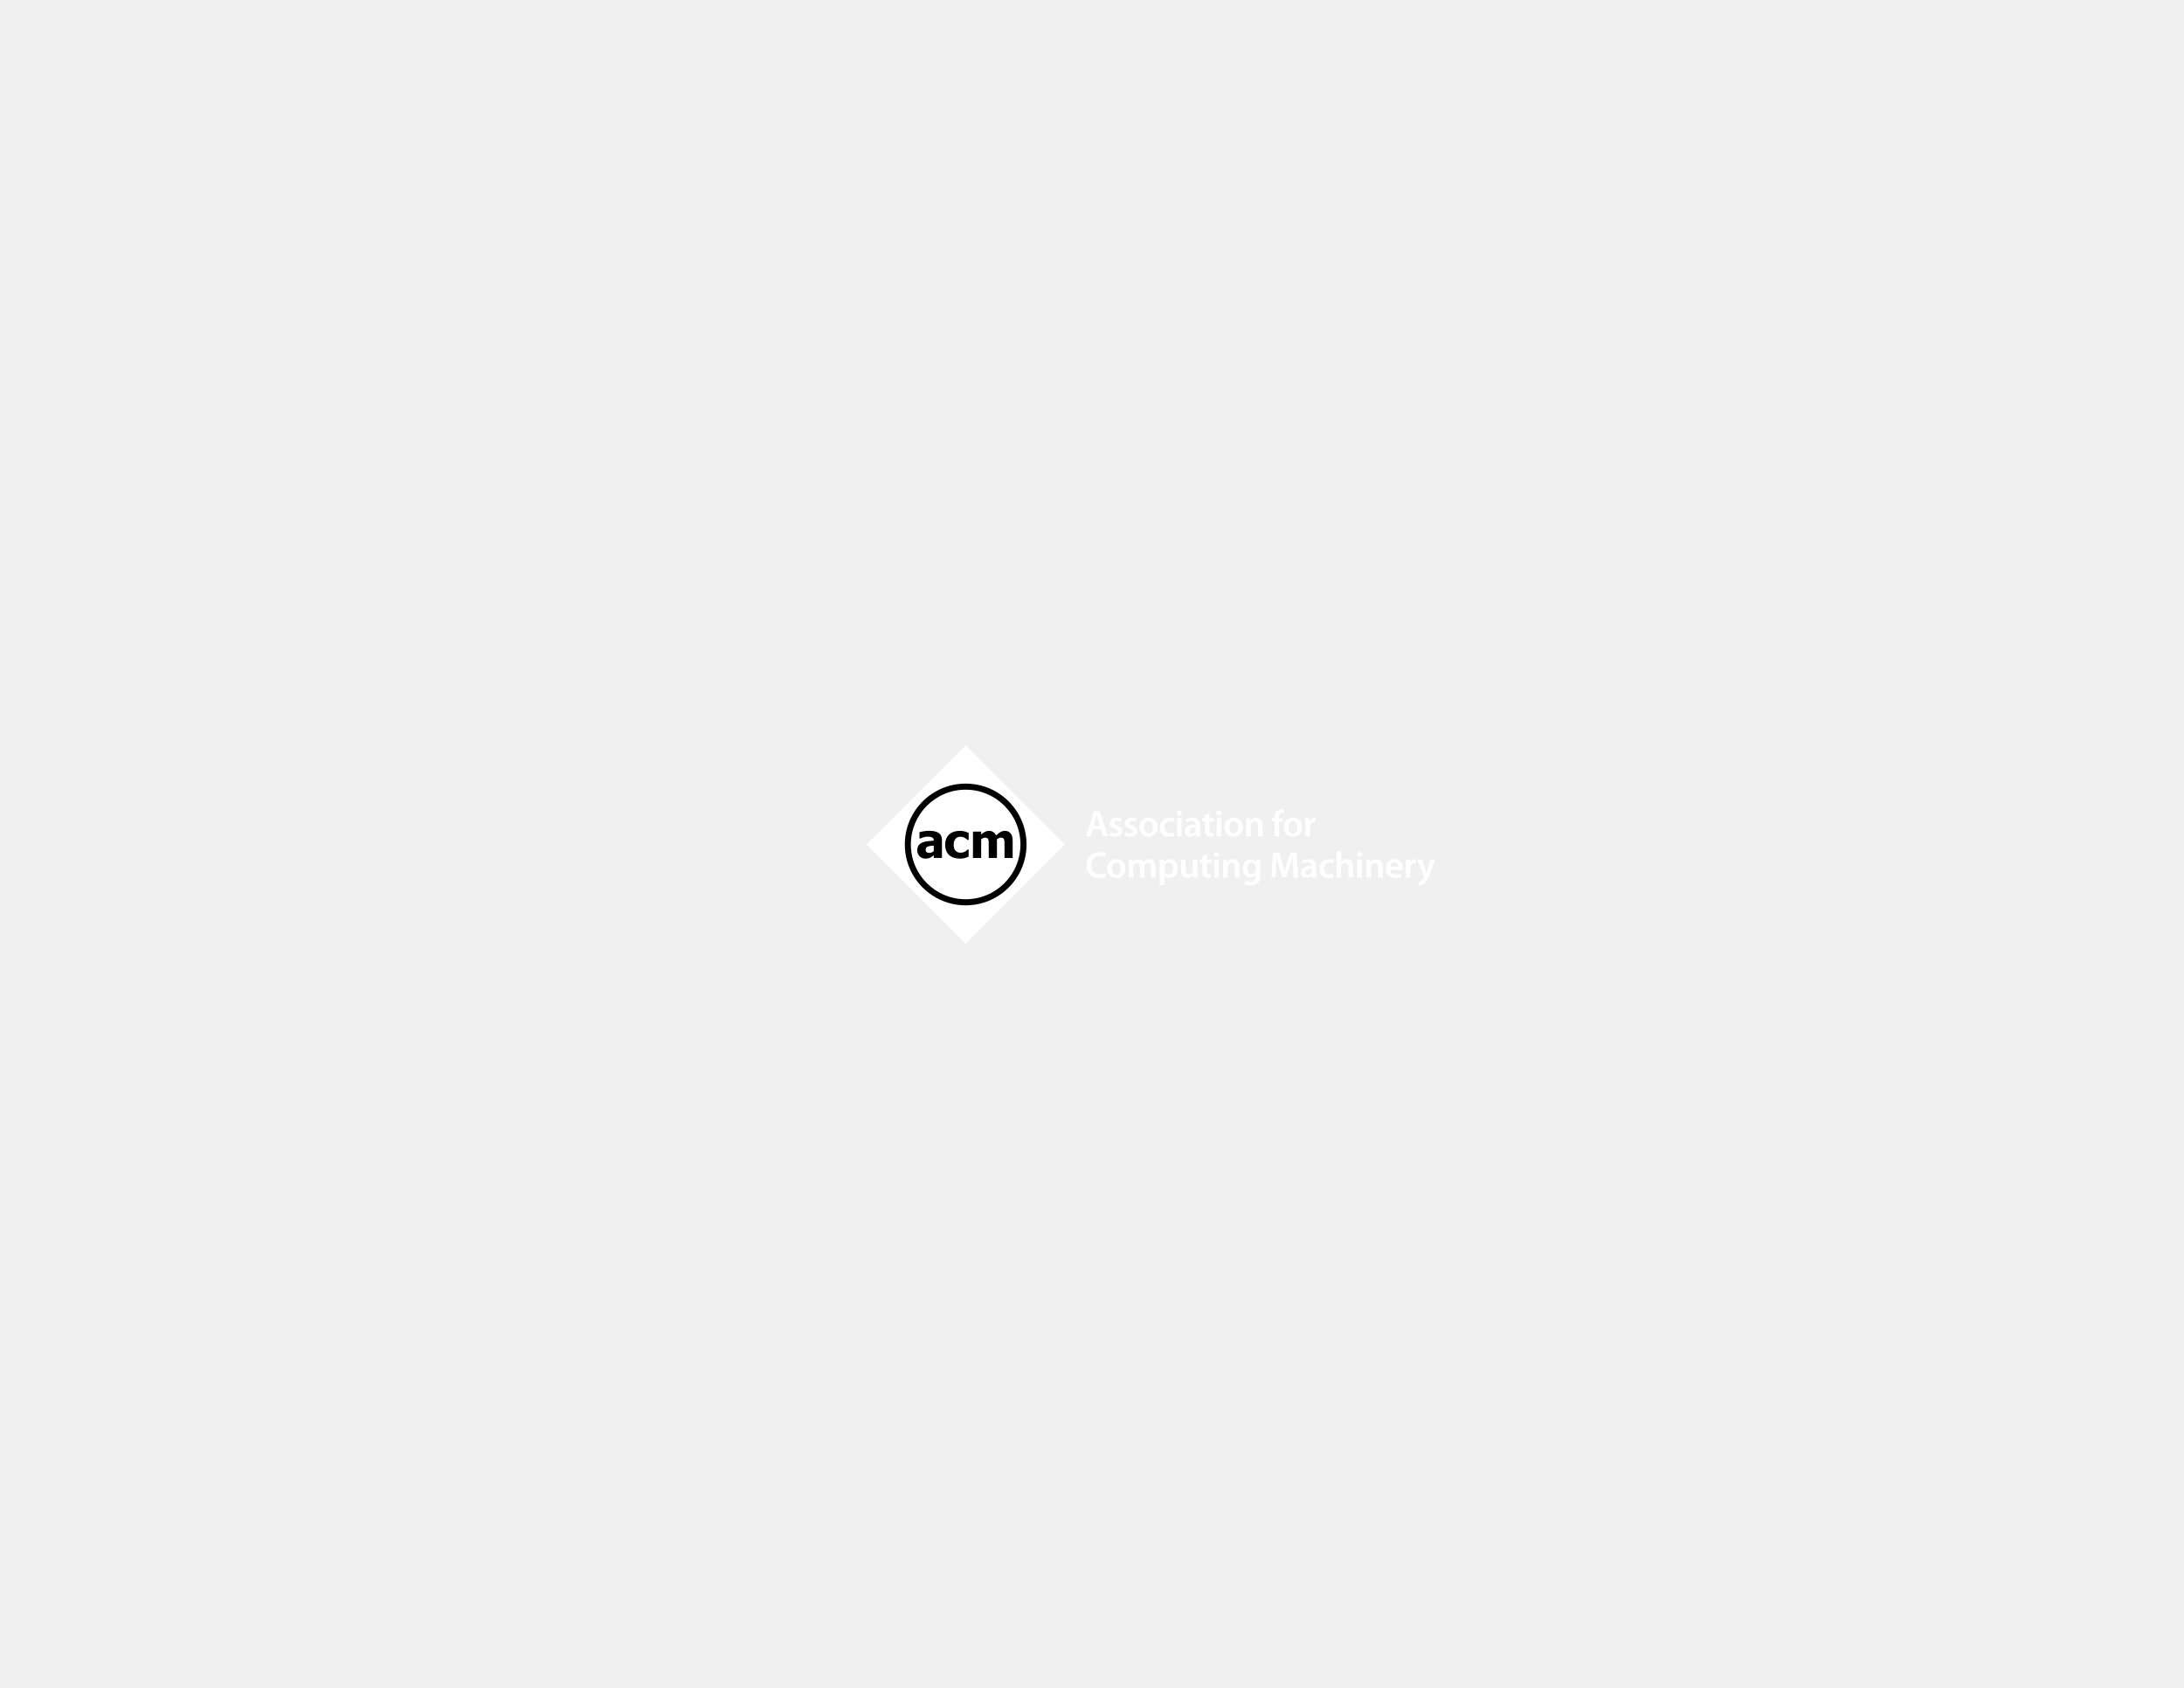
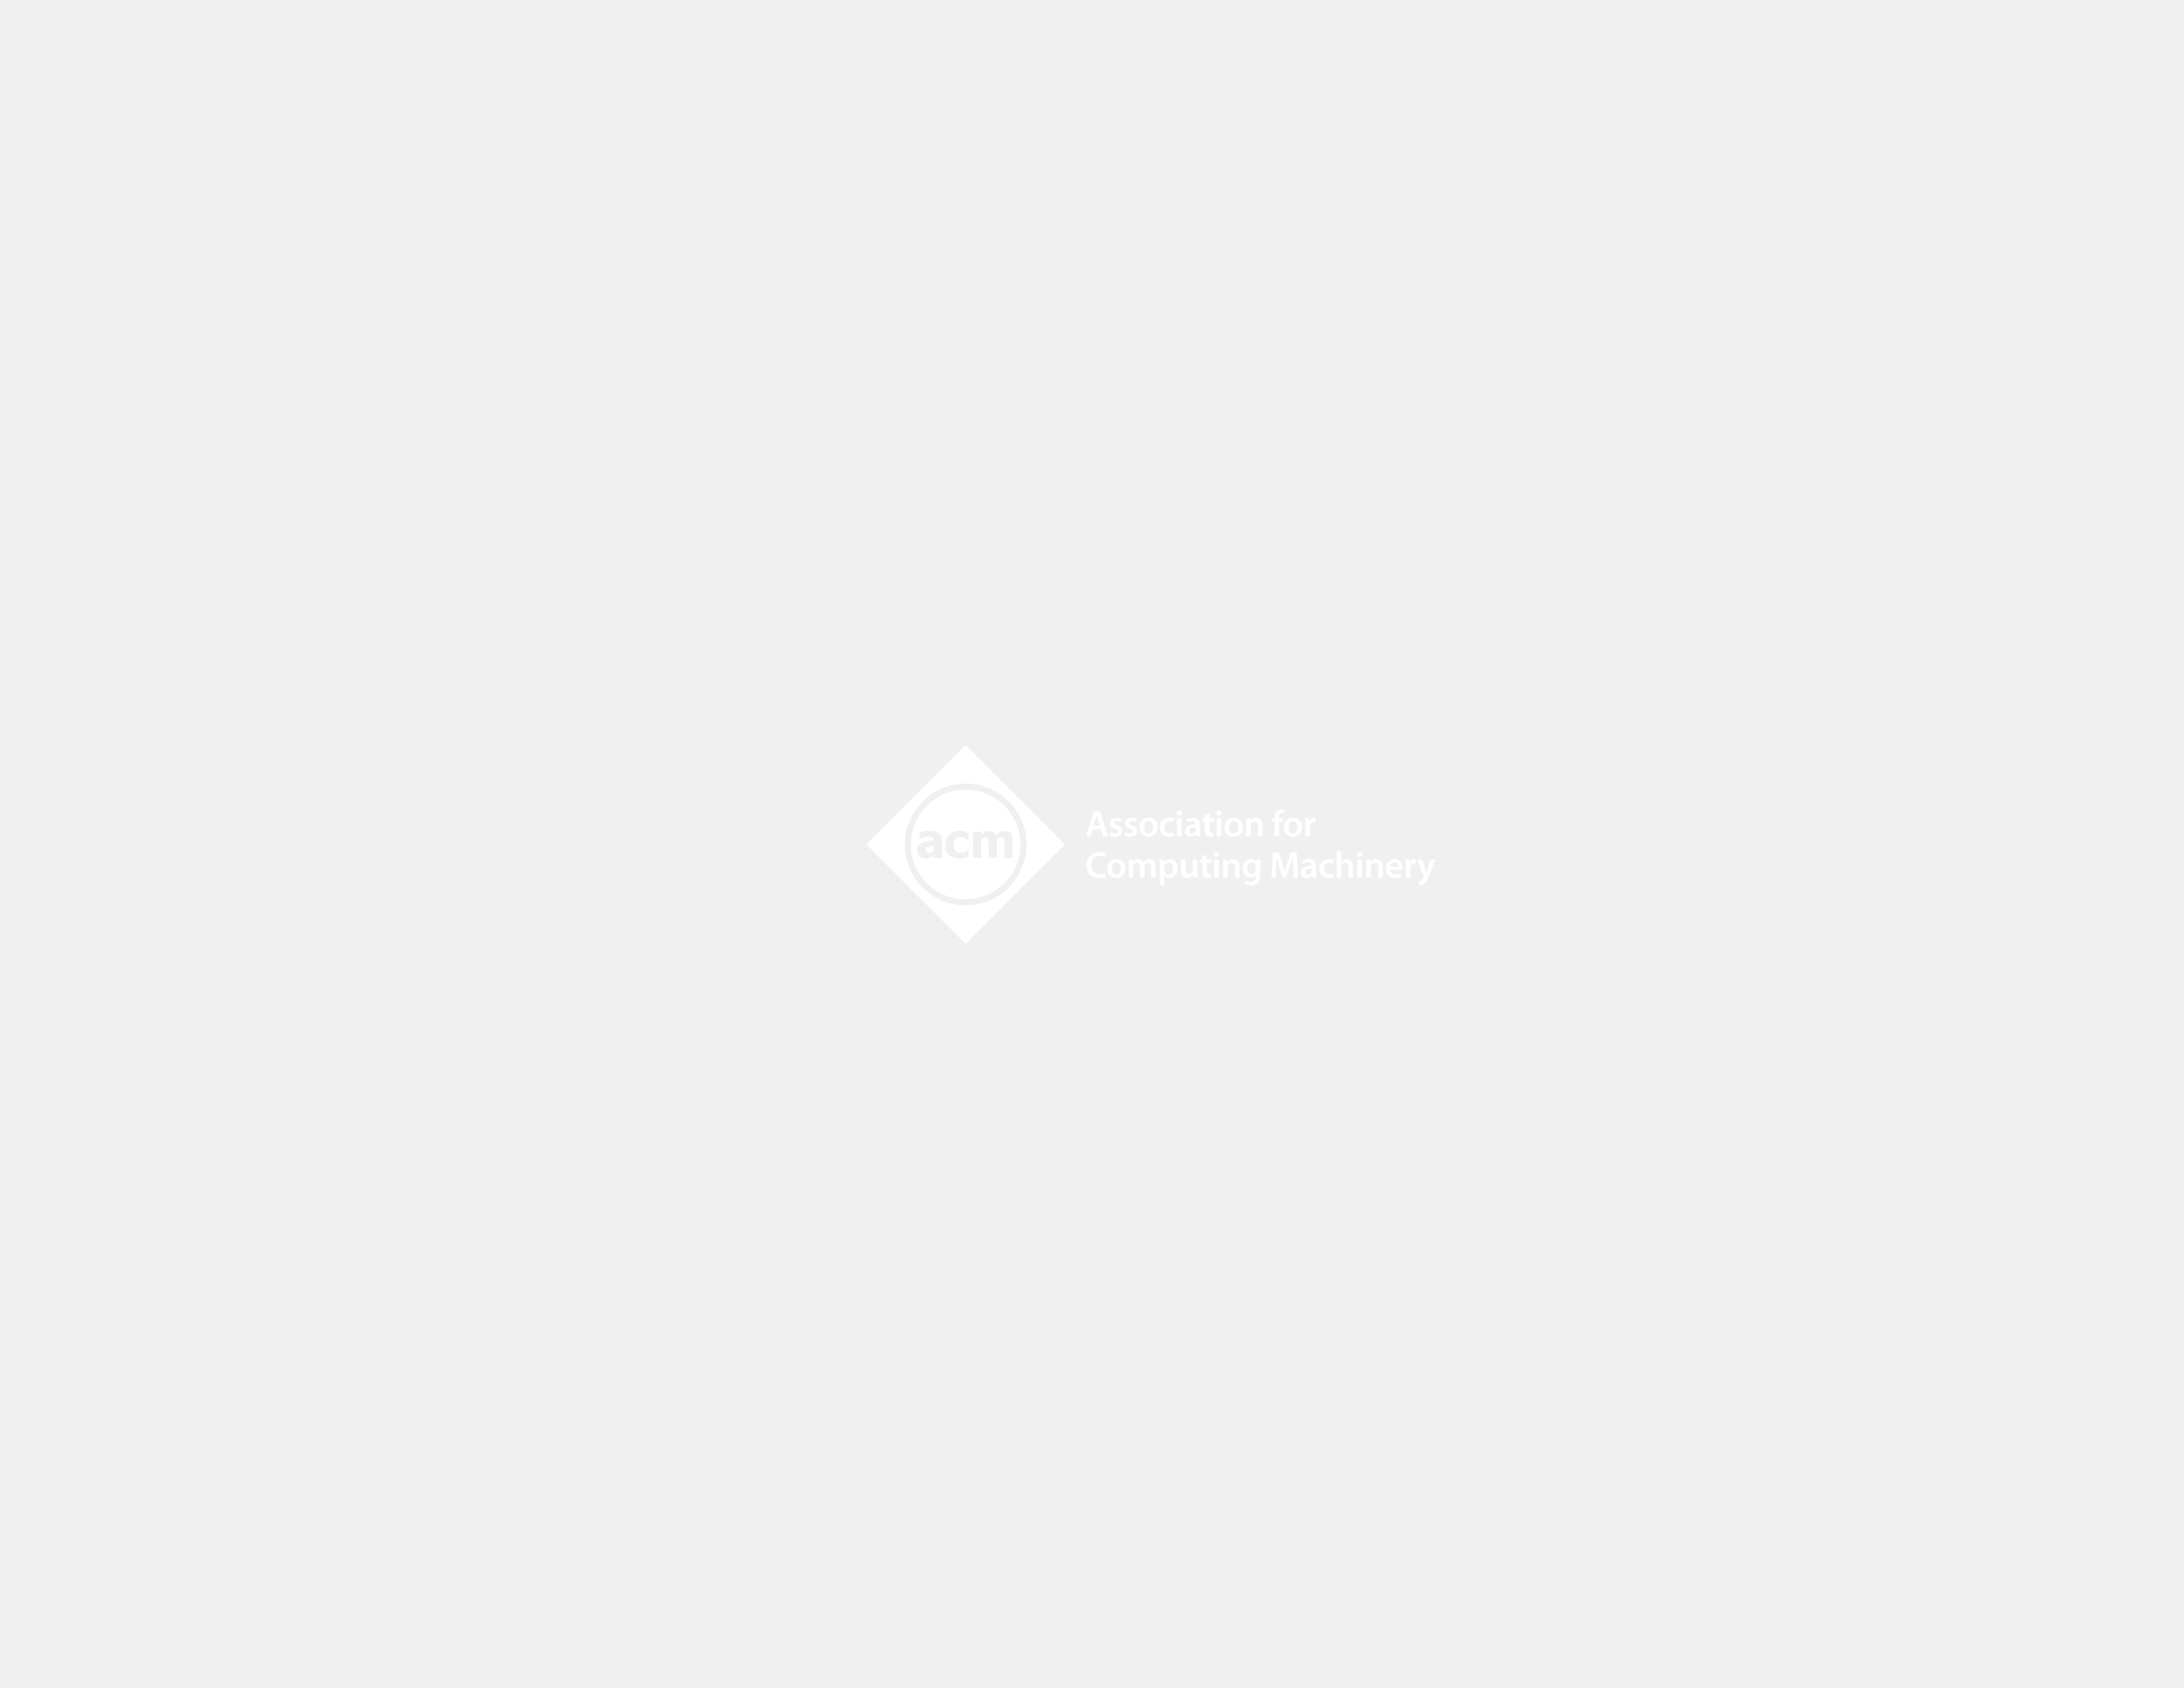
<svg xmlns="http://www.w3.org/2000/svg" id="Layer_1" version="1.1" viewBox="0 0 792 612">
  <defs>
    <style>
      .st0 {
        fill: #fff;
      }
    </style>
  </defs>
  <g>
-     <path class="st0" d="M396.29,300.65l-.78,2.58h-1.71l2.92-9.1h2.12l2.96,9.1h-1.78l-.82-2.58h-2.89ZM398.89,299.4l-.71-2.24c-.18-.55-.32-1.17-.46-1.7h-.03c-.13.53-.27,1.16-.43,1.7l-.7,2.24h2.33Z" />
-     <path class="st0" d="M402.66,301.69c.36.23,1.08.49,1.67.49.73,0,1.05-.31,1.05-.74s-.27-.66-1.08-.96c-1.28-.43-1.81-1.13-1.81-1.92,0-1.16.96-2.05,2.48-2.05.73,0,1.36.18,1.75.39l-.34,1.16c-.27-.16-.81-.38-1.39-.38s-.92.3-.92.7.31.61,1.15.92c1.2.42,1.74,1.03,1.75,2,0,1.2-.93,2.07-2.67,2.07-.8,0-1.51-.19-2-.46l.34-1.21Z" />
-     <path class="st0" d="M408.09,301.69c.37.23,1.08.49,1.67.49.73,0,1.05-.31,1.05-.74s-.27-.66-1.08-.96c-1.28-.43-1.81-1.13-1.81-1.92,0-1.16.96-2.05,2.48-2.05.73,0,1.36.18,1.75.39l-.34,1.16c-.27-.16-.81-.38-1.39-.38s-.92.3-.92.7.31.61,1.15.92c1.2.42,1.74,1.03,1.75,2,0,1.2-.93,2.07-2.67,2.07-.8,0-1.51-.19-2-.46l.34-1.21Z" />
-     <path class="st0" d="M416.46,303.38c-1.85,0-3.29-1.27-3.29-3.39s1.42-3.48,3.4-3.48,3.27,1.38,3.27,3.37c0,2.42-1.7,3.5-3.36,3.5h-.01ZM416.51,302.18c.95,0,1.61-.92,1.61-2.25,0-1.03-.46-2.21-1.59-2.21s-1.65,1.15-1.65,2.24c0,1.27.63,2.23,1.62,2.23h.01Z" />
+     <path class="st0" d="M396.29,300.65l-.78,2.58h-1.71l2.92-9.1h2.12l2.96,9.1h-1.78l-.82-2.58h-2.91ZM398.89,299.4l-.71-2.24c-.18-.55-.32-1.17-.46-1.7h-.03c-.13.53-.27,1.16-.43,1.7l-.7,2.24h2.33Z" />
+     <path class="st0" d="M402.66,301.69c.36.23,1.08.49,1.67.49.73,0,1.05-.31,1.05-.74s-.27-.66-1.08-.96c-1.28-.43-1.81-1.13-1.81-1.92,0-1.16.96-2.05,2.48-2.05.73,0,1.36.18,1.75.39l-.34,1.16c-.27-.16-.81-.38-1.39-.38s-.92.3-.92.7.31.61,1.15.92c1.2.42,1.74,1.03,1.75,2,0,1.2-.93,2.07-2.67,2.07-.8,0-1.51-.19-2-.46l.34-1.21h.02Z" />
+     <path class="st0" d="M408.09,301.69c.37.23,1.08.49,1.67.49.73,0,1.05-.31,1.05-.74s-.27-.66-1.08-.96c-1.28-.43-1.81-1.13-1.81-1.92,0-1.16.96-2.05,2.48-2.05.73,0,1.36.18,1.75.39l-.34,1.16c-.27-.16-.81-.38-1.39-.38s-.92.3-.92.7.31.61,1.15.92c1.2.42,1.74,1.03,1.75,2,0,1.2-.93,2.07-2.67,2.07-.8,0-1.51-.19-2-.46l.34-1.21h.02Z" />
+     <path class="st0" d="M416.46,303.38c-1.85,0-3.29-1.27-3.29-3.39s1.42-3.48,3.4-3.48,3.27,1.38,3.27,3.37c0,2.42-1.7,3.5-3.36,3.5h-.02ZM416.51,302.18c.95,0,1.61-.92,1.61-2.25,0-1.03-.46-2.21-1.59-2.21s-1.65,1.15-1.65,2.24c0,1.27.63,2.23,1.62,2.23h.01Z" />
    <path class="st0" d="M425.83,303.03c-.35.16-1.04.34-1.86.34-2.05,0-3.39-1.32-3.39-3.36s1.35-3.5,3.66-3.5c.61,0,1.23.14,1.61.3l-.3,1.26c-.27-.14-.66-.26-1.26-.26-1.27,0-2.02.93-2.01,2.13,0,1.35.88,2.12,2.01,2.12.57,0,.99-.12,1.31-.26l.23,1.23Z" />
-     <path class="st0" d="M427.68,295.71c-.55,0-.92-.4-.92-.89,0-.51.38-.9.93-.9s.92.39.93.9c0,.49-.36.89-.93.89h-.01ZM426.85,303.23v-6.57h1.66v6.57h-1.66Z" />
-     <path class="st0" d="M435.21,301.65c0,.59.03,1.17.11,1.58h-1.5l-.12-.73h-.04c-.39.51-1.08.88-1.94.88-1.32,0-2.07-.96-2.07-1.96,0-1.65,1.47-2.5,3.9-2.48v-.11c0-.43-.17-1.15-1.34-1.15-.65,0-1.32.2-1.77.49l-.32-1.08c.49-.3,1.34-.58,2.38-.58,2.11,0,2.71,1.34,2.71,2.78v2.36ZM433.59,300.02c-1.17-.01-2.29.23-2.29,1.23,0,.65.42.94.95.94.67,0,1.15-.43,1.31-.9.04-.12.04-.24.04-.36v-.9Z" />
+     <path class="st0" d="M427.68,295.71c-.55,0-.92-.4-.92-.89s.38-.9.93-.9.92.39.93.9c0,.49-.36.89-.93.89h-.01,0ZM426.85,303.23v-6.57h1.66v6.57h-1.66Z" />
+     <path class="st0" d="M435.21,301.65c0,.59.03,1.17.11,1.58h-1.5l-.12-.73h-.04c-.39.51-1.08.88-1.94.88-1.32,0-2.07-.96-2.07-1.96,0-1.65,1.47-2.5,3.9-2.48v-.11c0-.43-.17-1.15-1.34-1.15-.65,0-1.32.2-1.77.49l-.32-1.08c.49-.3,1.34-.58,2.38-.58,2.11,0,2.71,1.34,2.71,2.78v2.36h0ZM433.59,300.02c-1.17-.01-2.29.23-2.29,1.23,0,.65.42.94.95.94.67,0,1.15-.43,1.31-.9.04-.12.04-.24.04-.36v-.9h-.01Z" />
    <path class="st0" d="M438.58,294.97v1.69h1.58v1.24h-1.58v2.89c0,.81.22,1.21.85,1.21.3,0,.46-.01.65-.07l.03,1.26c-.24.09-.69.18-1.2.18-.62,0-1.12-.2-1.43-.54-.36-.38-.53-.99-.53-1.85v-3.08h-.93v-1.24h.93v-1.23l1.63-.46Z" />
-     <path class="st0" d="M442.04,295.71c-.55,0-.92-.4-.92-.89,0-.51.38-.9.93-.9s.92.39.93.9c0,.49-.36.89-.93.89h-.01ZM441.22,303.23v-6.57h1.66v6.57h-1.66Z" />
-     <path class="st0" d="M447.35,303.38c-1.85,0-3.29-1.27-3.29-3.39s1.42-3.48,3.4-3.48,3.27,1.38,3.27,3.37c0,2.42-1.7,3.5-3.36,3.5h-.01ZM447.4,302.18c.95,0,1.61-.92,1.61-2.25,0-1.03-.46-2.21-1.59-2.21s-1.65,1.15-1.65,2.24c0,1.27.63,2.23,1.62,2.23h.01Z" />
-     <path class="st0" d="M451.88,298.62c0-.76-.03-1.39-.05-1.96h1.44l.08.99h.04c.3-.51,1.01-1.13,2.11-1.13,1.15,0,2.34.74,2.34,2.82v3.9h-1.66v-3.71c0-.95-.35-1.66-1.25-1.66-.66,0-1.12.47-1.3.97-.05.13-.08.34-.08.53v3.87h-1.66v-4.62Z" />
+     <path class="st0" d="M442.04,295.71c-.55,0-.92-.4-.92-.89s.38-.9.93-.9.92.39.93.9c0,.49-.36.89-.93.89h-.01,0ZM441.22,303.23v-6.57h1.66v6.57h-1.66Z" />
+     <path class="st0" d="M447.35,303.38c-1.85,0-3.29-1.27-3.29-3.39s1.42-3.48,3.4-3.48,3.27,1.38,3.27,3.37c0,2.42-1.7,3.5-3.36,3.5h-.02ZM447.4,302.18c.95,0,1.61-.92,1.61-2.25,0-1.03-.46-2.21-1.59-2.21s-1.65,1.15-1.65,2.24c0,1.27.63,2.23,1.62,2.23h.01Z" />
+     <path class="st0" d="M451.88,298.62c0-.76-.03-1.39-.05-1.96h1.44l.08.99h.04c.3-.51,1.01-1.13,2.11-1.13s2.34.74,2.34,2.82v3.9h-1.66v-3.71c0-.95-.35-1.66-1.25-1.66-.66,0-1.12.47-1.3.97-.05.13-.08.34-.08.53v3.87h-1.66v-4.62h-.01Z" />
    <path class="st0" d="M462.18,303.23v-5.33h-.89v-1.24h.89v-.28c0-.85.23-1.7.8-2.24.49-.46,1.15-.63,1.71-.63.45,0,.8.08,1.05.16l-.11,1.28c-.19-.07-.41-.12-.72-.12-.82,0-1.09.69-1.09,1.5v.34h1.45v1.24h-1.43v5.33h-1.66Z" />
-     <path class="st0" d="M468.82,303.38c-1.85,0-3.29-1.27-3.29-3.39s1.42-3.48,3.4-3.48,3.27,1.38,3.27,3.37c0,2.42-1.7,3.5-3.36,3.5h-.01ZM468.88,302.18c.95,0,1.61-.92,1.61-2.25,0-1.03-.46-2.21-1.59-2.21s-1.65,1.15-1.65,2.24c0,1.27.63,2.23,1.62,2.23h.01Z" />
-     <path class="st0" d="M473.36,298.78c0-.89-.01-1.54-.05-2.12h1.43l.07,1.24h.04c.32-.92,1.09-1.39,1.81-1.39.16,0,.26.01.39.04v1.55c-.15-.03-.3-.04-.5-.04-.78,0-1.34.5-1.49,1.26-.03.15-.04.32-.04.5v3.42h-1.66v-4.46Z" />
+     <path class="st0" d="M468.82,303.38c-1.85,0-3.29-1.27-3.29-3.39s1.42-3.48,3.4-3.48,3.27,1.38,3.27,3.37c0,2.42-1.7,3.5-3.36,3.5h-.02ZM468.88,302.18c.95,0,1.61-.92,1.61-2.25,0-1.03-.46-2.21-1.59-2.21s-1.65,1.15-1.65,2.24c0,1.27.63,2.23,1.62,2.23h.01Z" />
+     <path class="st0" d="M473.36,298.78c0-.89-.01-1.54-.05-2.12h1.43l.07,1.24h.04c.32-.92,1.09-1.39,1.81-1.39.16,0,.26.01.39.04v1.55c-.15-.03-.3-.04-.5-.04-.78,0-1.34.5-1.49,1.26-.03.15-.04.32-.04.5v3.42h-1.66v-4.46h0Z" />
    <path class="st0" d="M400.99,317.96c-.39.19-1.26.4-2.36.4-2.89,0-4.64-1.81-4.64-4.58,0-3,2.09-4.79,4.87-4.79,1.09,0,1.86.22,2.2.39l-.35,1.32c-.43-.19-1.04-.35-1.78-.35-1.85,0-3.19,1.16-3.19,3.35,0,2,1.16,3.27,3.17,3.27.66,0,1.36-.13,1.81-.32l.27,1.31Z" />
-     <path class="st0" d="M404.79,318.38c-1.85,0-3.29-1.27-3.29-3.39s1.42-3.48,3.4-3.48,3.27,1.38,3.27,3.37c0,2.42-1.7,3.5-3.36,3.5h-.01ZM404.85,317.18c.95,0,1.61-.92,1.61-2.25,0-1.03-.46-2.21-1.59-2.21s-1.65,1.15-1.65,2.24c0,1.27.63,2.23,1.62,2.23h.01Z" />
-     <path class="st0" d="M409.33,313.62c0-.76-.03-1.39-.05-1.96h1.42l.08.97h.04c.31-.51.9-1.12,2.03-1.12.86,0,1.54.49,1.82,1.21h.03c.23-.36.5-.63.8-.82.38-.26.8-.39,1.35-.39,1.08,0,2.19.74,2.19,2.85v3.87h-1.62v-3.63c0-1.09-.38-1.74-1.17-1.74-.57,0-.99.41-1.16.88-.05.15-.08.36-.08.55v3.94h-1.62v-3.81c0-.92-.37-1.57-1.13-1.57-.62,0-1.04.49-1.2.93-.05.18-.08.36-.08.55v3.89h-1.62v-4.62Z" />
-     <path class="st0" d="M420.58,313.84c0-.86-.03-1.57-.05-2.19h1.46l.08,1.01h.03c.49-.74,1.25-1.16,2.25-1.16,1.51,0,2.77,1.3,2.77,3.35,0,2.38-1.5,3.52-3,3.52-.82,0-1.51-.35-1.85-.88h-.03v3.4h-1.66v-7.06ZM422.24,315.48c0,.16.01.31.04.46.18.67.76,1.16,1.47,1.16,1.05,0,1.67-.88,1.67-2.17,0-1.16-.57-2.11-1.63-2.11-.69,0-1.32.5-1.5,1.23-.03.13-.05.28-.05.42v1.01Z" />
+     <path class="st0" d="M404.79,318.38c-1.85,0-3.29-1.27-3.29-3.39s1.42-3.48,3.4-3.48,3.27,1.38,3.27,3.37c0,2.42-1.7,3.5-3.36,3.5h-.02ZM404.85,317.18c.95,0,1.61-.92,1.61-2.25,0-1.03-.46-2.21-1.59-2.21s-1.65,1.15-1.65,2.24c0,1.27.63,2.23,1.62,2.23h.01Z" />
+     <path class="st0" d="M409.33,313.62c0-.76-.03-1.39-.05-1.96h1.42l.08.97h.04c.31-.51.9-1.12,2.03-1.12.86,0,1.54.49,1.82,1.21h.03c.23-.36.5-.63.8-.82.38-.26.8-.39,1.35-.39,1.08,0,2.19.74,2.19,2.85v3.87h-1.62v-3.63c0-1.09-.38-1.74-1.17-1.74-.57,0-.99.41-1.16.88-.05.15-.08.36-.08.55v3.94h-1.62v-3.81c0-.92-.37-1.57-1.13-1.57-.62,0-1.04.49-1.2.93-.05.18-.08.36-.08.55v3.89h-1.62v-4.62l-.03.02Z" />
+     <path class="st0" d="M420.58,313.84c0-.86-.03-1.57-.05-2.19h1.46l.08,1.01h.03c.49-.74,1.25-1.16,2.25-1.16,1.51,0,2.77,1.3,2.77,3.35,0,2.38-1.5,3.52-3,3.52-.82,0-1.51-.35-1.85-.88h-.03v3.4h-1.66v-7.06h0ZM422.24,315.48c0,.16.01.31.04.46.18.67.76,1.16,1.47,1.16,1.05,0,1.67-.88,1.67-2.17,0-1.16-.57-2.11-1.63-2.11-.69,0-1.32.5-1.5,1.23-.03.13-.05.28-.05.42v1.01h0Z" />
    <path class="st0" d="M434.16,316.26c0,.78.03,1.43.05,1.97h-1.44l-.08-.99h-.04c-.28.46-.93,1.13-2.12,1.13s-2.28-.72-2.28-2.86v-3.86h1.66v3.58c0,1.09.35,1.8,1.23,1.8.67,0,1.11-.46,1.27-.89.07-.13.09-.32.09-.51v-3.97h1.66v4.6Z" />
-     <path class="st0" d="M437.65,309.97v1.69h1.58v1.24h-1.58v2.89c0,.81.22,1.21.85,1.21.3,0,.46-.01.65-.07l.03,1.26c-.24.09-.69.17-1.2.17-.62,0-1.12-.2-1.43-.54-.36-.38-.53-.99-.53-1.85v-3.08h-.93v-1.24h.93v-1.23l1.63-.46Z" />
-     <path class="st0" d="M441.11,310.71c-.55,0-.92-.41-.92-.89,0-.51.38-.91.93-.91s.92.39.93.91c0,.49-.36.89-.93.89h-.01ZM440.29,318.23v-6.57h1.66v6.57h-1.66Z" />
-     <path class="st0" d="M443.54,313.62c0-.76-.03-1.39-.05-1.96h1.44l.08.99h.04c.3-.51,1.01-1.13,2.11-1.13,1.15,0,2.34.74,2.34,2.82v3.9h-1.66v-3.71c0-.94-.35-1.66-1.25-1.66-.66,0-1.12.47-1.3.97-.05.14-.08.34-.08.53v3.87h-1.66v-4.62Z" />
-     <path class="st0" d="M457.01,317.27c0,1.38-.28,2.36-.97,2.98-.67.61-1.63.8-2.54.8-.84,0-1.73-.19-2.3-.53l.37-1.26c.42.24,1.12.5,1.92.5,1.08,0,1.89-.57,1.89-1.98v-.57h-.03c-.38.58-1.04.97-1.92.97-1.63,0-2.79-1.35-2.79-3.21,0-2.16,1.4-3.47,2.98-3.47,1.01,0,1.59.49,1.9,1.03h.03l.07-.88h1.44c-.03.45-.05.99-.05,1.89v3.73ZM455.35,314.29c0-.16-.01-.31-.05-.45-.18-.61-.65-1.07-1.35-1.07-.93,0-1.62.81-1.62,2.15,0,1.12.57,2.03,1.61,2.03.62,0,1.16-.41,1.35-1.01.05-.16.07-.39.07-.58v-1.07Z" />
-     <path class="st0" d="M468.93,314.52c-.05-1.17-.12-2.58-.11-3.82h-.04c-.3,1.11-.67,2.34-1.08,3.48l-1.34,3.94h-1.27l-1.21-3.89c-.35-1.16-.67-2.4-.92-3.54h-.03c-.04,1.19-.09,2.63-.16,3.87l-.2,3.66h-1.55l.61-9.1h2.19l1.19,3.66c.32,1.07.61,2.15.84,3.16h.04c.24-.99.55-2.11.9-3.17l1.26-3.64h2.16l.53,9.1h-1.62l-.18-3.71Z" />
-     <path class="st0" d="M477.3,316.65c0,.59.03,1.17.11,1.58h-1.5l-.12-.73h-.04c-.39.51-1.08.88-1.94.88-1.32,0-2.07-.96-2.07-1.96,0-1.65,1.47-2.5,3.9-2.48v-.11c0-.43-.17-1.15-1.34-1.15-.65,0-1.32.2-1.77.49l-.32-1.08c.49-.3,1.34-.58,2.38-.58,2.11,0,2.71,1.34,2.71,2.78v2.36ZM475.68,315.02c-1.17-.01-2.29.23-2.29,1.23,0,.65.42.95.95.95.67,0,1.15-.43,1.31-.91.04-.12.04-.24.04-.36v-.9Z" />
-     <path class="st0" d="M483.69,318.03c-.35.16-1.04.34-1.86.34-2.05,0-3.39-1.32-3.39-3.36s1.35-3.5,3.66-3.5c.61,0,1.23.13,1.61.3l-.3,1.25c-.27-.13-.66-.26-1.26-.26-1.27,0-2.02.93-2.01,2.13,0,1.35.88,2.12,2.01,2.12.57,0,.99-.12,1.31-.26l.23,1.23Z" />
-     <path class="st0" d="M484.71,308.63h1.66v3.91h.03c.2-.31.49-.57.82-.74.34-.19.73-.3,1.15-.3,1.12,0,2.29.74,2.29,2.85v3.87h-1.66v-3.7c0-.94-.35-1.67-1.27-1.67-.65,0-1.11.43-1.3.93-.05.15-.07.32-.07.5v3.94h-1.66v-9.6Z" />
-     <path class="st0" d="M493.06,310.71c-.55,0-.92-.41-.92-.89,0-.51.38-.91.93-.91s.92.39.93.91c0,.49-.36.89-.93.89h-.01ZM492.23,318.23v-6.57h1.66v6.57h-1.66Z" />
-     <path class="st0" d="M495.49,313.62c0-.76-.03-1.39-.05-1.96h1.44l.08.99h.04c.3-.51,1.01-1.13,2.11-1.13,1.15,0,2.34.74,2.34,2.82v3.9h-1.66v-3.71c0-.94-.35-1.66-1.25-1.66-.66,0-1.12.47-1.3.97-.05.14-.08.34-.08.53v3.87h-1.66v-4.62Z" />
-     <path class="st0" d="M504.18,315.41c.04,1.19.97,1.7,2.03,1.7.77,0,1.31-.12,1.82-.3l.24,1.13c-.57.24-1.35.42-2.29.42-2.13,0-3.39-1.31-3.39-3.32,0-1.82,1.11-3.54,3.21-3.54s2.83,1.75,2.83,3.2c0,.31-.03.55-.05.7h-4.4ZM507.07,314.25c.01-.61-.26-1.61-1.36-1.61-1.03,0-1.46.93-1.53,1.61h2.89Z" />
-     <path class="st0" d="M509.77,313.78c0-.89-.01-1.54-.05-2.12h1.43l.07,1.24h.04c.32-.92,1.09-1.39,1.81-1.39.16,0,.26.01.39.04v1.55c-.15-.03-.3-.04-.5-.04-.78,0-1.34.5-1.49,1.26-.03.15-.04.32-.04.5v3.41h-1.66v-4.46Z" />
+     <path class="st0" d="M437.65,309.97v1.69h1.58v1.24h-1.58v2.89c0,.81.22,1.21.85,1.21.3,0,.46-.01.65-.07l.03,1.26c-.24.09-.69.17-1.2.17-.62,0-1.12-.2-1.43-.54-.36-.38-.53-.99-.53-1.85v-3.08h-.93v-1.24h.93v-1.23l1.63-.46h0Z" />
+     <path class="st0" d="M441.11,310.71c-.55,0-.92-.41-.92-.89,0-.51.38-.91.93-.91s.92.39.93.91c0,.49-.36.89-.93.89h-.01,0ZM440.29,318.23v-6.57h1.66v6.57h-1.66Z" />
+     <path class="st0" d="M443.54,313.62c0-.76-.03-1.39-.05-1.96h1.44l.08.99h.04c.3-.51,1.01-1.13,2.11-1.13s2.34.74,2.34,2.82v3.9h-1.66v-3.71c0-.94-.35-1.66-1.25-1.66-.66,0-1.12.47-1.3.97-.05.14-.08.34-.08.53v3.87h-1.66v-4.62h-.01Z" />
+     <path class="st0" d="M457.01,317.27c0,1.38-.28,2.36-.97,2.98-.67.61-1.63.8-2.54.8-.84,0-1.73-.19-2.3-.53l.37-1.26c.42.24,1.12.5,1.92.5,1.08,0,1.89-.57,1.89-1.98v-.57h-.03c-.38.58-1.04.97-1.92.97-1.63,0-2.79-1.35-2.79-3.21,0-2.16,1.4-3.47,2.98-3.47,1.01,0,1.59.49,1.9,1.03h.03l.07-.88h1.44c-.03.45-.05.99-.05,1.89v3.73h0ZM455.35,314.29c0-.16-.01-.31-.05-.45-.18-.61-.65-1.07-1.35-1.07-.93,0-1.62.81-1.62,2.15,0,1.12.57,2.03,1.61,2.03.62,0,1.16-.41,1.35-1.01.05-.16.07-.39.07-.58v-1.07h-.01Z" />
+     <path class="st0" d="M468.93,314.52c-.05-1.17-.12-2.58-.11-3.82h-.04c-.3,1.11-.67,2.34-1.08,3.48l-1.34,3.94h-1.27l-1.21-3.89c-.35-1.16-.67-2.4-.92-3.54h-.03c-.04,1.19-.09,2.63-.16,3.87l-.2,3.66h-1.55l.61-9.1h2.19l1.19,3.66c.32,1.07.61,2.15.84,3.16h.04c.24-.99.55-2.11.9-3.17l1.26-3.64h2.16l.53,9.1h-1.62l-.18-3.71h-.01Z" />
+     <path class="st0" d="M477.3,316.65c0,.59.03,1.17.11,1.58h-1.5l-.12-.73h-.04c-.39.51-1.08.88-1.94.88-1.32,0-2.07-.96-2.07-1.96,0-1.65,1.47-2.5,3.9-2.48v-.11c0-.43-.17-1.15-1.34-1.15-.65,0-1.32.2-1.77.49l-.32-1.08c.49-.3,1.34-.58,2.38-.58,2.11,0,2.71,1.34,2.71,2.78v2.36h0ZM475.68,315.02c-1.17-.01-2.29.23-2.29,1.23,0,.65.42.95.95.95.67,0,1.15-.43,1.31-.91.04-.12.04-.24.04-.36v-.9h-.01Z" />
+     <path class="st0" d="M483.69,318.03c-.35.16-1.04.34-1.86.34-2.05,0-3.39-1.32-3.39-3.36s1.35-3.5,3.66-3.5c.61,0,1.23.13,1.61.3l-.3,1.25c-.27-.13-.66-.26-1.26-.26-1.27,0-2.02.93-2.01,2.13,0,1.35.88,2.12,2.01,2.12.57,0,.99-.12,1.31-.26l.23,1.23h0Z" />
+     <path class="st0" d="M484.71,308.63h1.66v3.91h.03c.2-.31.49-.57.82-.74.34-.19.73-.3,1.15-.3,1.12,0,2.29.74,2.29,2.85v3.87h-1.66v-3.7c0-.94-.35-1.67-1.27-1.67-.65,0-1.11.43-1.3.93-.05.15-.07.32-.07.5v3.94h-1.66v-9.6h0Z" />
+     <path class="st0" d="M493.06,310.71c-.55,0-.92-.41-.92-.89,0-.51.38-.91.93-.91s.92.39.93.91c0,.49-.36.89-.93.89h-.01,0ZM492.23,318.23v-6.57h1.66v6.57h-1.66Z" />
+     <path class="st0" d="M495.49,313.62c0-.76-.03-1.39-.05-1.96h1.44l.08.99h.04c.3-.51,1.01-1.13,2.11-1.13s2.34.74,2.34,2.82v3.9h-1.66v-3.71c0-.94-.35-1.66-1.25-1.66-.66,0-1.12.47-1.3.97-.05.14-.08.34-.08.53v3.87h-1.66v-4.62h-.01Z" />
+     <path class="st0" d="M504.18,315.41c.04,1.19.97,1.7,2.03,1.7.77,0,1.31-.12,1.82-.3l.24,1.13c-.57.24-1.35.42-2.29.42-2.13,0-3.39-1.31-3.39-3.32,0-1.82,1.11-3.54,3.21-3.54s2.83,1.75,2.83,3.2c0,.31-.03.55-.05.7h-4.4,0ZM507.07,314.25c.01-.61-.26-1.61-1.36-1.61-1.03,0-1.46.93-1.53,1.61h2.89,0Z" />
+     <path class="st0" d="M509.77,313.78c0-.89-.01-1.54-.05-2.12h1.43l.07,1.24h.04c.32-.92,1.09-1.39,1.81-1.39.16,0,.26.01.39.04v1.55c-.15-.03-.3-.04-.5-.04-.78,0-1.34.5-1.49,1.26-.03.15-.04.32-.04.5v3.41h-1.66v-4.46h0Z" />
    <path class="st0" d="M515.72,311.66l1.17,3.52c.14.4.28.9.38,1.27h.04c.09-.36.22-.86.35-1.28l1.03-3.51h1.77l-1.65,4.48c-.9,2.46-1.51,3.55-2.28,4.23-.66.57-1.34.78-1.74.84l-.38-1.39c.28-.07.62-.22.96-.46.31-.2.69-.59.92-1.04.05-.12.09-.22.09-.3,0-.07-.01-.16-.08-.32l-2.42-6.03h1.84Z" />
  </g>
  <g>
-     <rect class="st0" x="324.73" y="280.75" width="50.91" height="50.91" transform="translate(-113.95 337.3) rotate(-45)" />
-     <path d="M372.26,306.2c0,12.19-9.88,22.07-22.07,22.07s-22.07-9.88-22.07-22.07,9.88-22.07,22.07-22.07,22.07,9.88,22.07,22.07Z" />
-     <path class="st0" d="M370.05,306.2c0,10.97-8.89,19.86-19.87,19.86s-19.87-8.89-19.87-19.86,8.89-19.87,19.87-19.87,19.87,8.89,19.87,19.87Z" />
-     <g>
-       <path d="M338.62,310.07c-.2.17-.39.32-.55.46-.16.14-.38.28-.65.41-.27.13-.53.23-.78.29-.25.06-.6.1-1.06.1-.84,0-1.54-.28-2.1-.85-.56-.57-.84-1.28-.84-2.14,0-.71.14-1.28.42-1.72.28-.44.69-.78,1.22-1.04.54-.26,1.18-.44,1.93-.54.75-.1,1.55-.18,2.41-.24v-.05c0-.53-.2-.89-.58-1.09-.39-.2-.97-.3-1.75-.3-.35,0-.76.06-1.23.19-.47.13-.93.29-1.37.49h-.25v-2.32c.29-.09.77-.19,1.43-.3.66-.12,1.32-.18,1.99-.18,1.65,0,2.85.28,3.6.82.75.55,1.13,1.38,1.13,2.51v6.51h-2.98v-1.01ZM338.62,308.58v-1.98c-.5.05-.91.1-1.21.13-.31.04-.62.11-.91.22-.26.09-.46.23-.61.41-.14.18-.21.43-.21.73,0,.45.12.75.36.92.24.17.59.25,1.06.25.26,0,.52-.06.79-.18.27-.12.51-.29.73-.5Z" />
-       <path d="M348.16,311.33c-.79,0-1.52-.1-2.17-.3-.66-.2-1.23-.5-1.71-.92-.48-.41-.85-.93-1.12-1.56-.27-.63-.4-1.37-.4-2.22,0-.91.14-1.69.44-2.33.29-.64.68-1.17,1.18-1.58.48-.4,1.04-.69,1.68-.88.65-.19,1.32-.29,2.02-.29.53,0,1.06.06,1.59.18.53.12,1.06.32,1.6.58v2.56h-.38c-.12-.11-.27-.24-.44-.37-.17-.14-.36-.26-.57-.38-.21-.12-.46-.22-.73-.3-.27-.08-.58-.12-.91-.12-.76,0-1.35.26-1.77.79-.42.53-.63,1.24-.63,2.14,0,.96.22,1.67.67,2.14.45.47,1.04.71,1.78.71.37,0,.71-.04.99-.13.29-.08.53-.19.73-.3.2-.12.37-.24.51-.37.14-.12.27-.24.37-.34h.38v2.55c-.17.07-.37.16-.59.26-.22.09-.45.17-.69.24-.29.08-.56.14-.82.18-.25.04-.59.06-1,.06Z" />
-       <path d="M364.27,311.08v-4.78c0-.47,0-.87-.03-1.19-.02-.32-.07-.59-.15-.79-.09-.2-.22-.35-.4-.45-.18-.09-.43-.14-.76-.14-.23,0-.45.05-.67.15-.22.1-.47.24-.73.42v6.79h-2.98v-4.78c0-.46,0-.86-.03-1.19-.02-.33-.07-.59-.16-.8-.09-.2-.22-.35-.4-.45-.18-.09-.43-.14-.75-.14-.24,0-.48.06-.72.17-.23.12-.46.25-.68.4v6.79h-2.98v-9.56h2.98v1.05c.49-.42.95-.74,1.38-.97.43-.23.92-.35,1.45-.35.59,0,1.1.14,1.54.42.44.28.78.69,1.01,1.24.57-.53,1.12-.94,1.62-1.23.51-.29,1.02-.43,1.54-.43.44,0,.84.07,1.19.21.35.14.65.35.89.64.27.31.47.67.6,1.09.13.42.2.98.2,1.66v6.23h-2.98Z" />
-     </g>
+     <path class="st0" d="M338.62,306.6c-.5.05-.91.1-1.21.13-.31.04-.62.11-.91.22-.26.09-.46.23-.61.41-.14.18-.21.43-.21.73,0,.45.12.75.36.92.24.17.59.25,1.06.25.26,0,.52-.06.79-.18s.51-.29.73-.5h0v-1.98Z" />
+     <path class="st0" d="M350.18,286.33c-10.98,0-19.87,8.9-19.87,19.87s8.89,19.86,19.87,19.86,19.87-8.89,19.87-19.86-8.89-19.87-19.87-19.87ZM341.59,311.08h-2.98v-1c-.2.17-.38.31-.54.45-.16.14-.38.28-.65.41-.27.13-.53.23-.78.29s-.6.1-1.06.1c-.84,0-1.54-.28-2.1-.85s-.84-1.28-.84-2.14c0-.71.14-1.28.42-1.72.28-.44.69-.78,1.22-1.04.54-.26,1.18-.44,1.93-.54.75-.1,1.55-.18,2.41-.24v-.05c0-.53-.2-.89-.58-1.09-.39-.2-.97-.3-1.75-.3-.35,0-.76.06-1.23.19-.47.13-.93.29-1.37.49h-.25v-2.32c.29-.09.77-.19,1.43-.3.66-.12,1.32-.18,1.99-.18,1.65,0,2.85.28,3.6.82.75.55,1.13,1.38,1.13,2.51v6.51ZM351.27,304.57h-.38c-.12-.11-.27-.24-.44-.37-.17-.14-.36-.26-.57-.38s-.46-.22-.73-.3c-.27-.08-.58-.12-.91-.12-.76,0-1.35.26-1.77.79-.42.53-.63,1.24-.63,2.14,0,.96.22,1.67.67,2.14.45.47,1.04.71,1.78.71.37,0,.71-.04.99-.13.29-.08.53-.19.73-.3.2-.12.37-.24.51-.37.14-.12.27-.24.37-.34h.38v2.55c-.17.07-.37.16-.59.26-.22.09-.45.17-.69.24-.29.08-.56.14-.82.18-.25.04-.59.06-1,.06h0c-.79,0-1.52-.1-2.17-.3-.66-.2-1.23-.5-1.71-.92-.48-.41-.85-.93-1.12-1.56-.27-.63-.4-1.37-.4-2.22,0-.91.14-1.69.44-2.33.29-.64.68-1.17,1.18-1.58.48-.4,1.04-.69,1.68-.88.65-.19,1.32-.29,2.02-.29.53,0,1.06.06,1.59.18.53.12,1.06.32,1.6.58v2.56ZM364.25,311.09h.02v-4.79c0-.47,0-.87-.03-1.19-.02-.32-.07-.59-.15-.79-.09-.2-.22-.35-.4-.45-.18-.09-.43-.14-.76-.14-.23,0-.45.05-.67.15-.22.1-.47.24-.73.42v6.79h-2.98v-4.78c0-.46,0-.86-.03-1.19-.02-.33-.07-.59-.16-.8-.09-.2-.22-.35-.4-.45-.18-.09-.43-.14-.75-.14-.24,0-.48.06-.72.17-.23.12-.46.25-.68.4v6.79h-2.98v-9.56h2.98v1.05c.49-.42.95-.74,1.38-.97.43-.23.92-.35,1.45-.35.59,0,1.1.14,1.54.42.44.28.78.69,1.01,1.24.57-.53,1.12-.94,1.62-1.23.51-.29,1.02-.43,1.54-.43.44,0,.84.07,1.19.21.35.14.65.35.89.64.27.31.47.67.6,1.09s.2.98.2,1.66v6.23h-2.98Z" />
+     <path class="st0" d="M350.19,270.2l-36,36,36,36,36-36-36-36ZM350.19,328.27c-12.19,0-22.07-9.88-22.07-22.07s9.88-22.07,22.07-22.07,22.07,9.88,22.07,22.07-9.88,22.07-22.07,22.07Z" />
  </g>
</svg>
